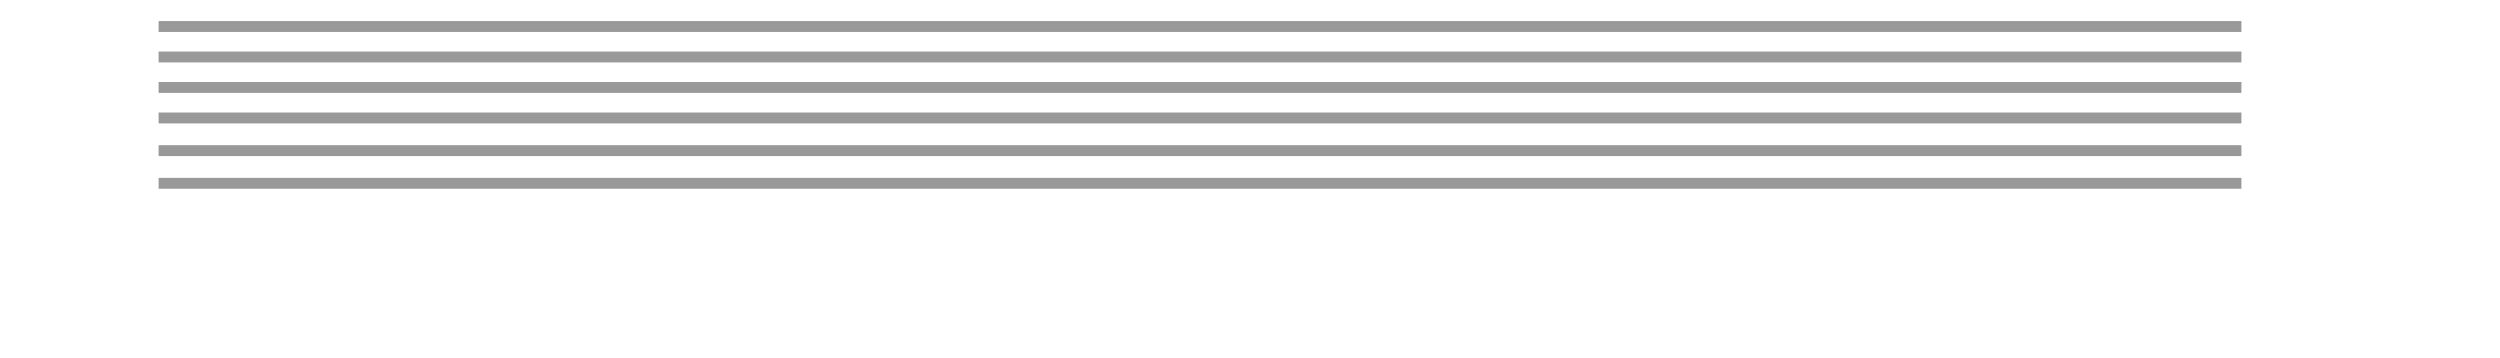
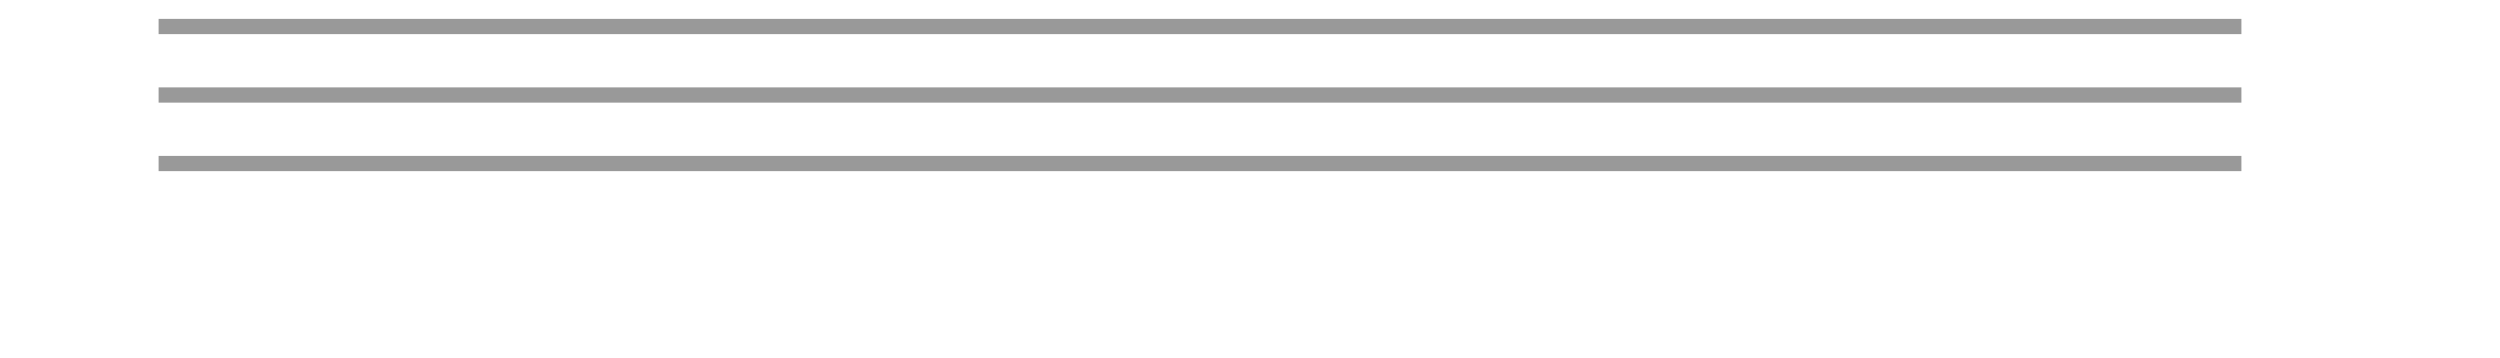
<svg xmlns="http://www.w3.org/2000/svg" version="1.1" id="Layer_1" x="0px" y="0px" width="1148px" height="164px" viewBox="0 0 1148 164" enable-background="new 0 0 1148 164" xml:space="preserve">
-   <line opacity="0.5" fill="none" stroke="#333333" stroke-width="5" enable-background="new    " x1="72.831" y1="12.169" x2="1029.257" y2="12.169" />
-   <line opacity="0.5" fill="none" stroke="#333333" stroke-width="5" enable-background="new    " x1="72.831" y1="26.169" x2="1029.257" y2="26.169" />
-   <line opacity="0.5" fill="none" stroke="#333333" stroke-width="5" enable-background="new    " x1="72.831" y1="40.169" x2="1029.257" y2="40.169" />
-   <line opacity="0.5" fill="none" stroke="#333333" stroke-width="5" enable-background="new    " x1="72.831" y1="54.169" x2="1029.257" y2="54.169" />
-   <line opacity="0.5" fill="none" stroke="#333333" stroke-width="5" enable-background="new    " x1="72.831" y1="69.169" x2="1029.257" y2="69.169" />
-   <line opacity="0.5" fill="none" stroke="#333333" stroke-width="5" enable-background="new    " x1="72.831" y1="84.17" x2="1029.257" y2="84.17" />
+   <line opacity="0.5" fill="none" stroke="#333333" stroke-width="7" enable-background="new    " x1="72.831" y1="12.169" x2="1029.257" y2="12.169" />
+   <line opacity="0.5" fill="none" stroke="#333333" stroke-width="7" enable-background="new    " x1="72.831" y1="43.628" x2="1029.257" y2="43.628" />
+   <line opacity="0.5" fill="none" stroke="#333333" stroke-width="7" enable-background="new    " x1="72.831" y1="75.088" x2="1029.257" y2="75.088" />
</svg>
